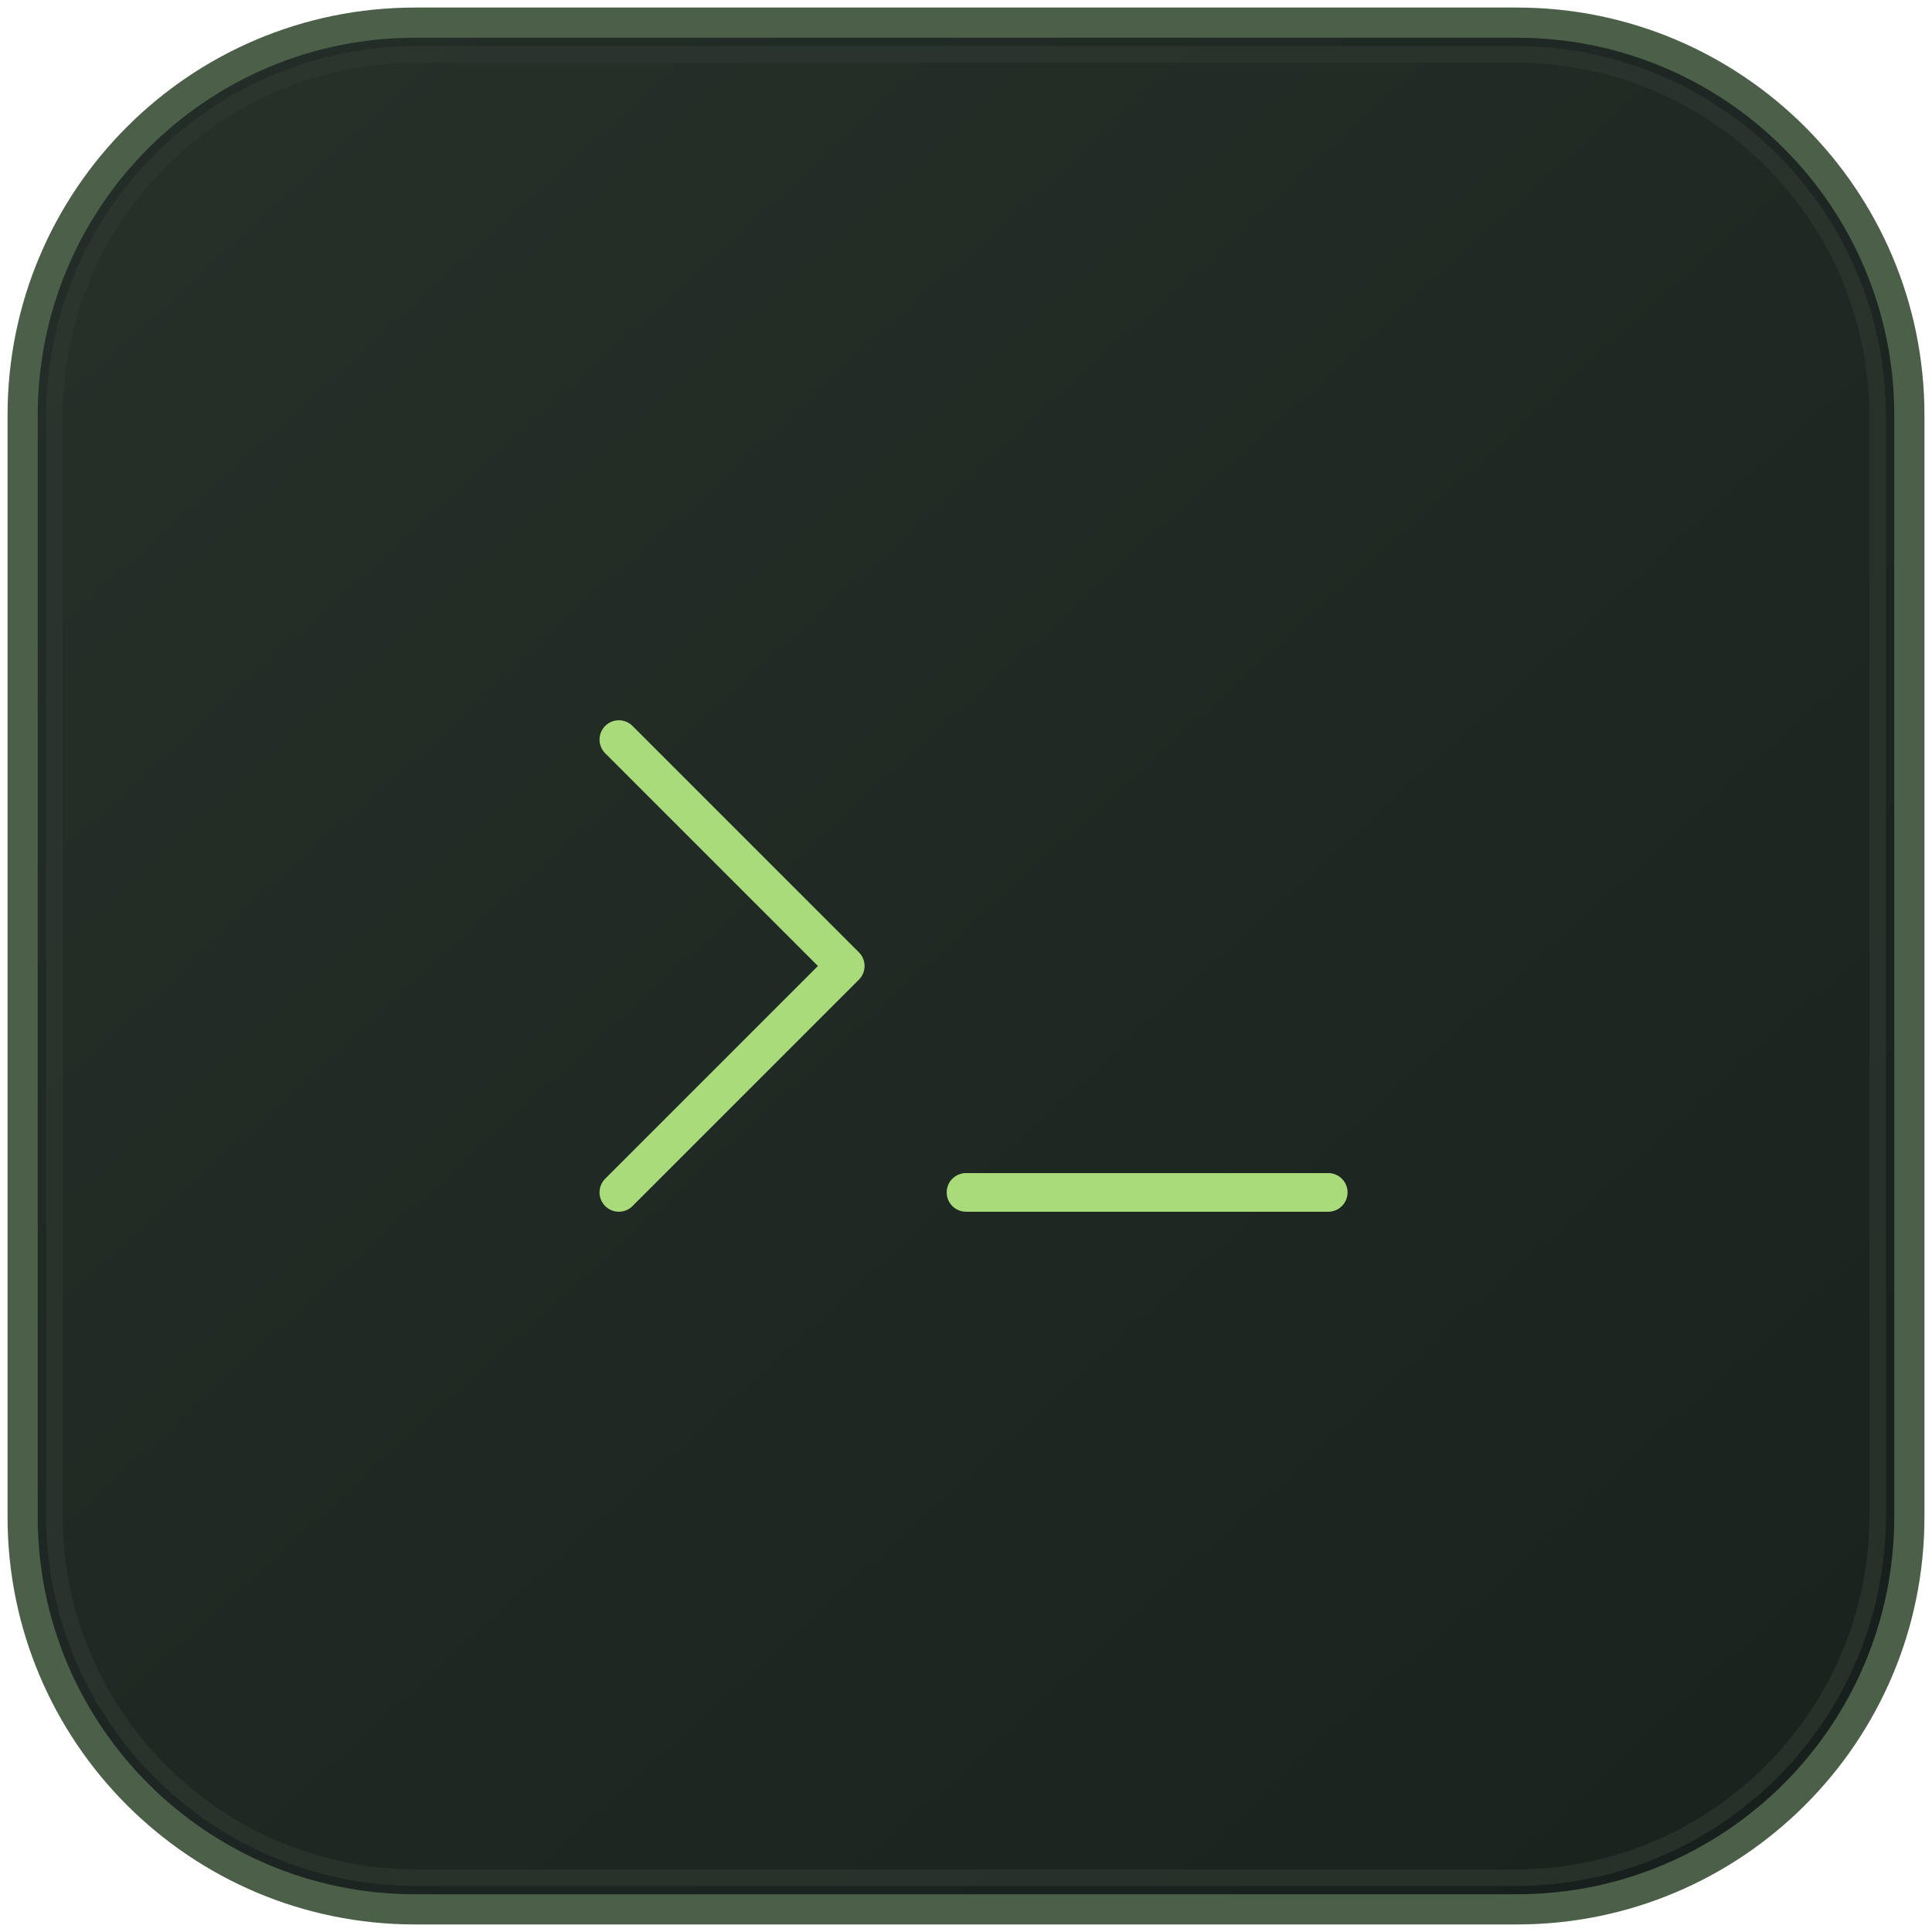
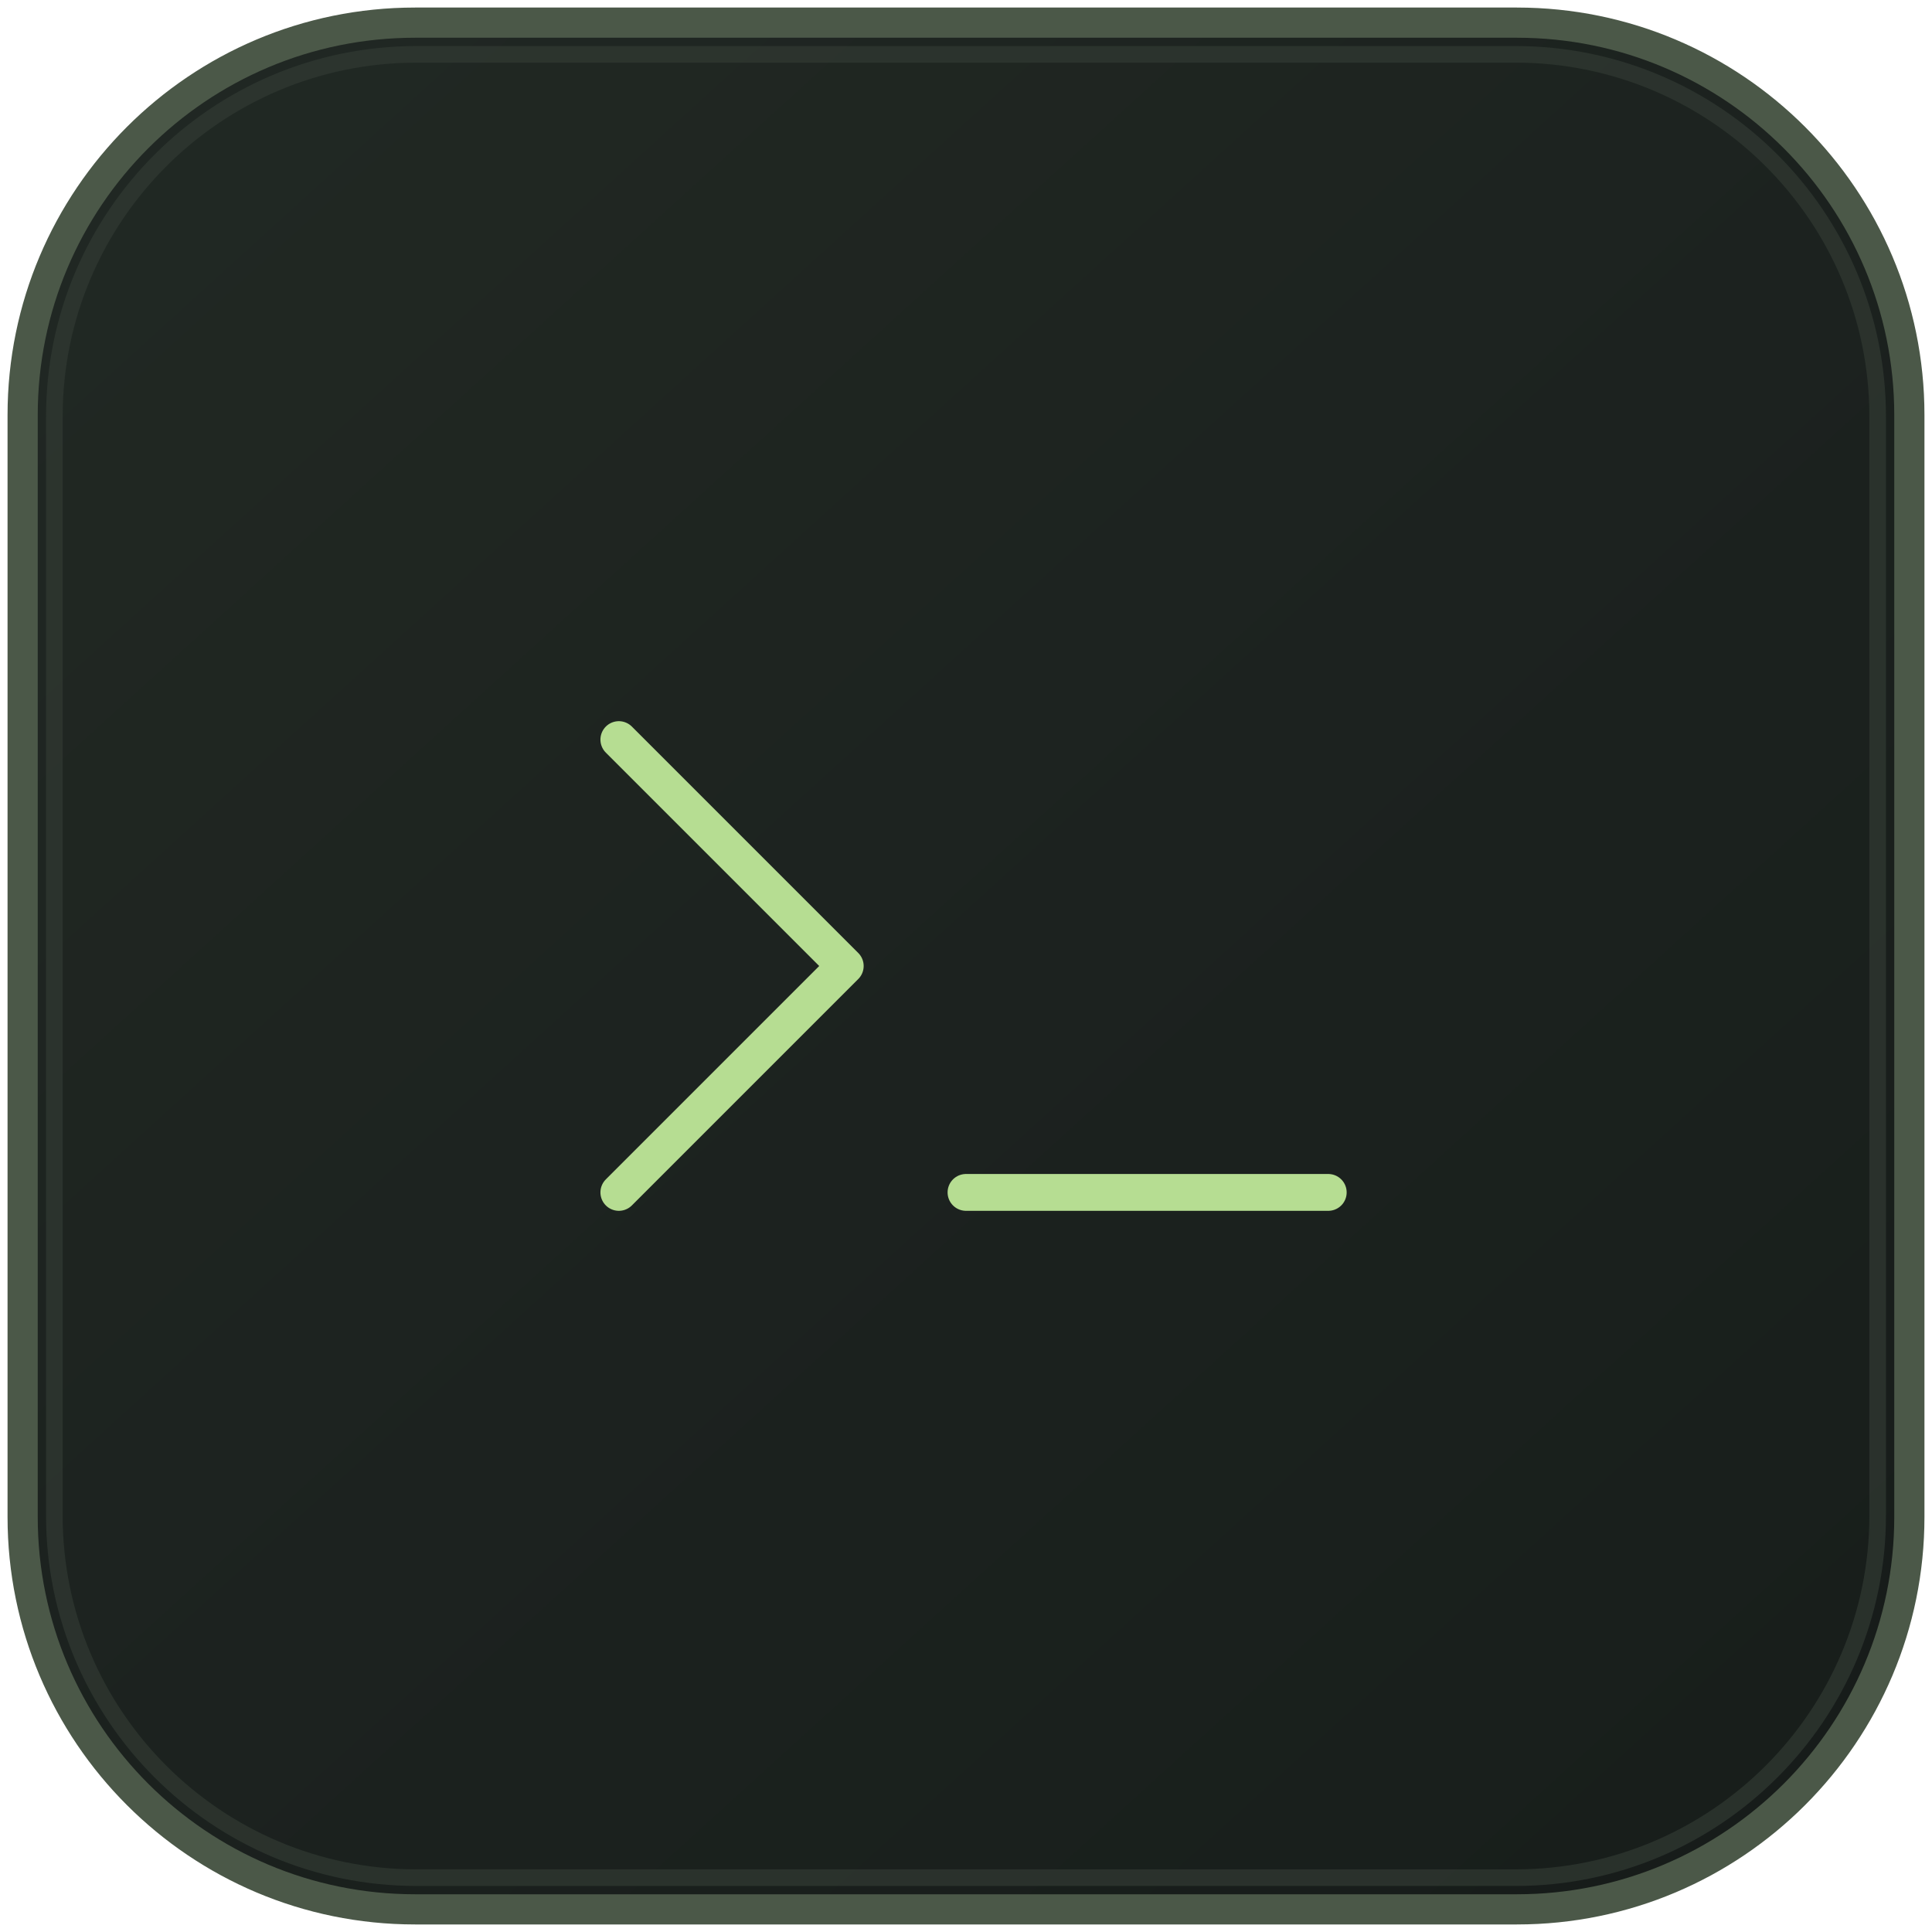
<svg xmlns="http://www.w3.org/2000/svg" viewBox="0 0 64 64">
  <defs>
    <linearGradient id="tile" x1="7" y1="5" x2="57" y2="60" gradientUnits="userSpaceOnUse">
-       <stop stop-color="#232d28" />
-       <stop offset=".52" stop-color="#1d2622" />
-       <stop offset="1" stop-color="#18201d" />
+       <stop stop-color="#202723" />
+       <stop offset=".52" stop-color="#1b211e" />
+       <stop offset="1" stop-color="#171c1a" />
    </linearGradient>
    <radialGradient id="glow" cx="0" cy="0" r="1" gradientTransform="translate(24 18) rotate(46) scale(50)">
-       <stop stop-color="#718b63" stop-opacity=".08" />
-       <stop offset="1" stop-color="#718b63" stop-opacity="0" />
+       <stop stop-color="#68765f" stop-opacity=".055" />
+       <stop offset="1" stop-color="#68765f" stop-opacity="0" />
    </radialGradient>
  </defs>
  <g fill="none" stroke-linecap="round" stroke-linejoin="round">
-     <rect x=".75" y=".75" width="62.5" height="62.5" rx="13" fill="url(#tile)" stroke="#4c5f49" stroke-width="1" />
-     <rect x="1.8" y="1.8" width="60.4" height="60.4" rx="12" fill="url(#glow)" stroke="#2b382f" stroke-width=".55" opacity=".72" />
-     <path d="M20.5 24.5l7.5 7.5-7.5 7.5M32 39.5h12" stroke="#a9db7a" stroke-width="1.28" />
+     <rect x=".75" y=".75" width="62.5" height="62.5" rx="13" fill="url(#tile)" stroke="#4b5848" stroke-width="1" />
+     <rect x="1.8" y="1.8" width="60.4" height="60.4" rx="12" fill="url(#glow)" stroke="#303932" stroke-width=".55" opacity=".72" />
+     <path d="M20.5 24.5l7.5 7.5-7.5 7.5M32 39.5h12" stroke="#b6dd92" stroke-width="1.22" />
  </g>
</svg>
